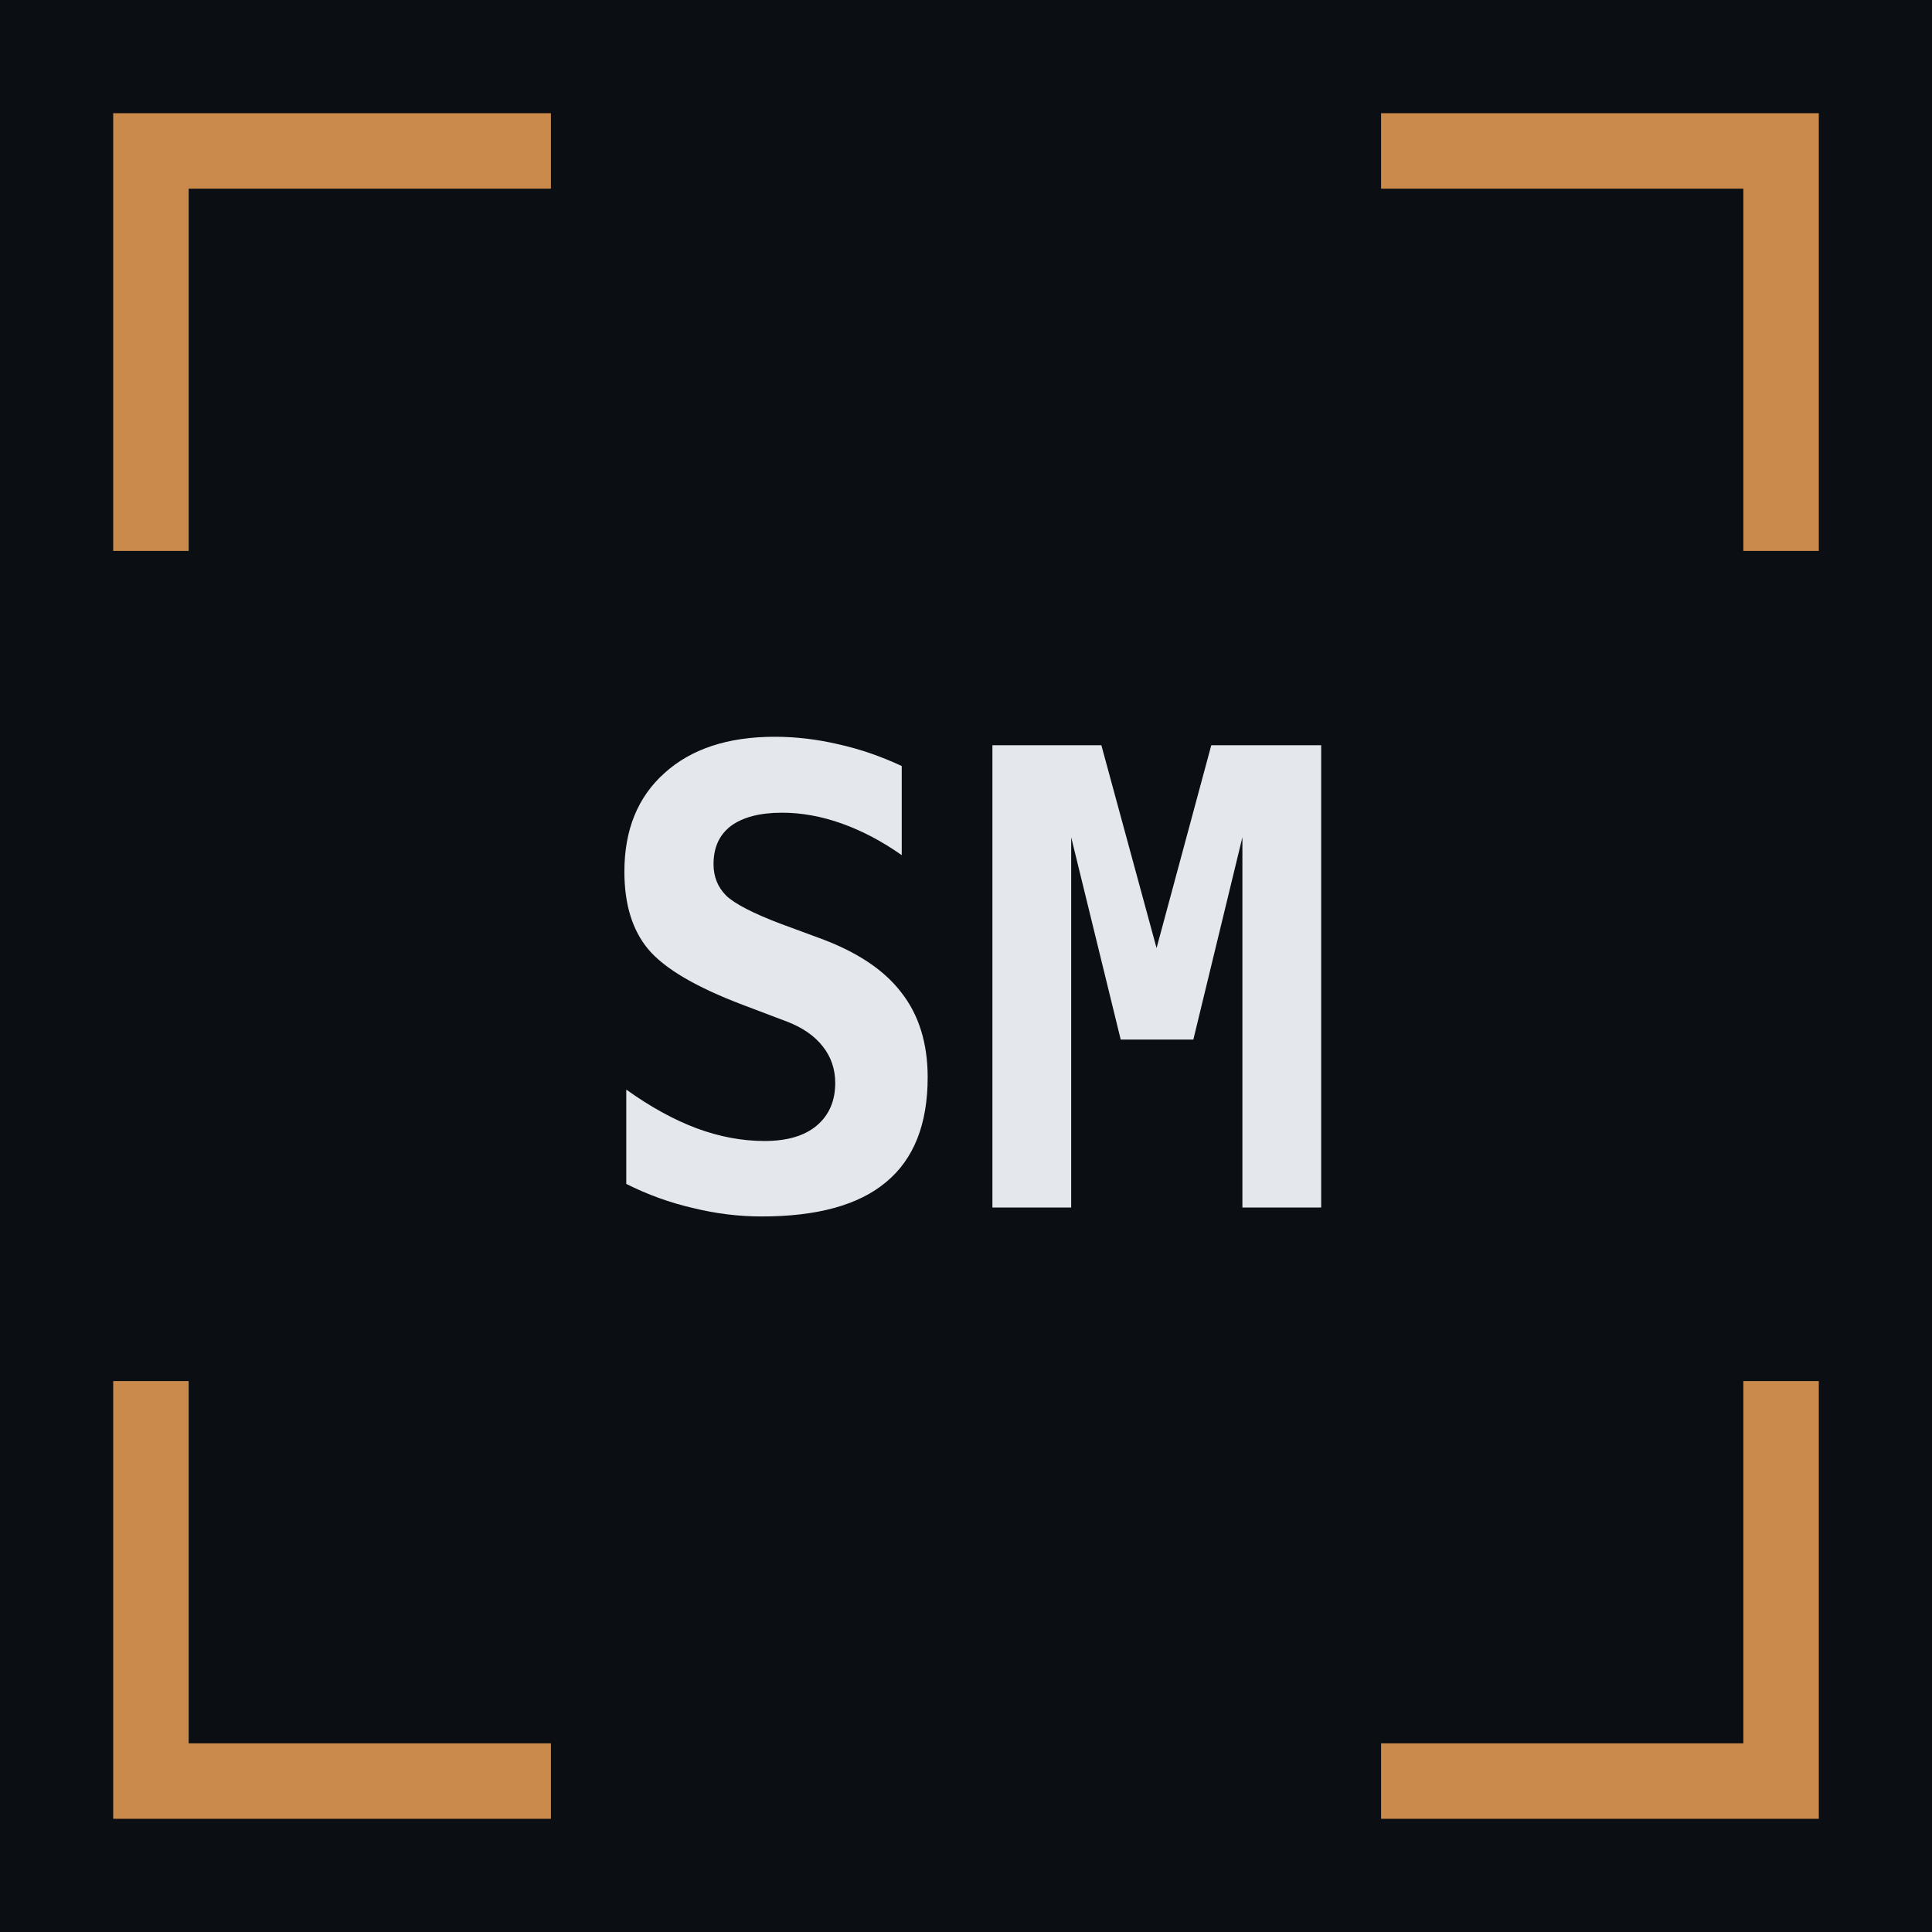
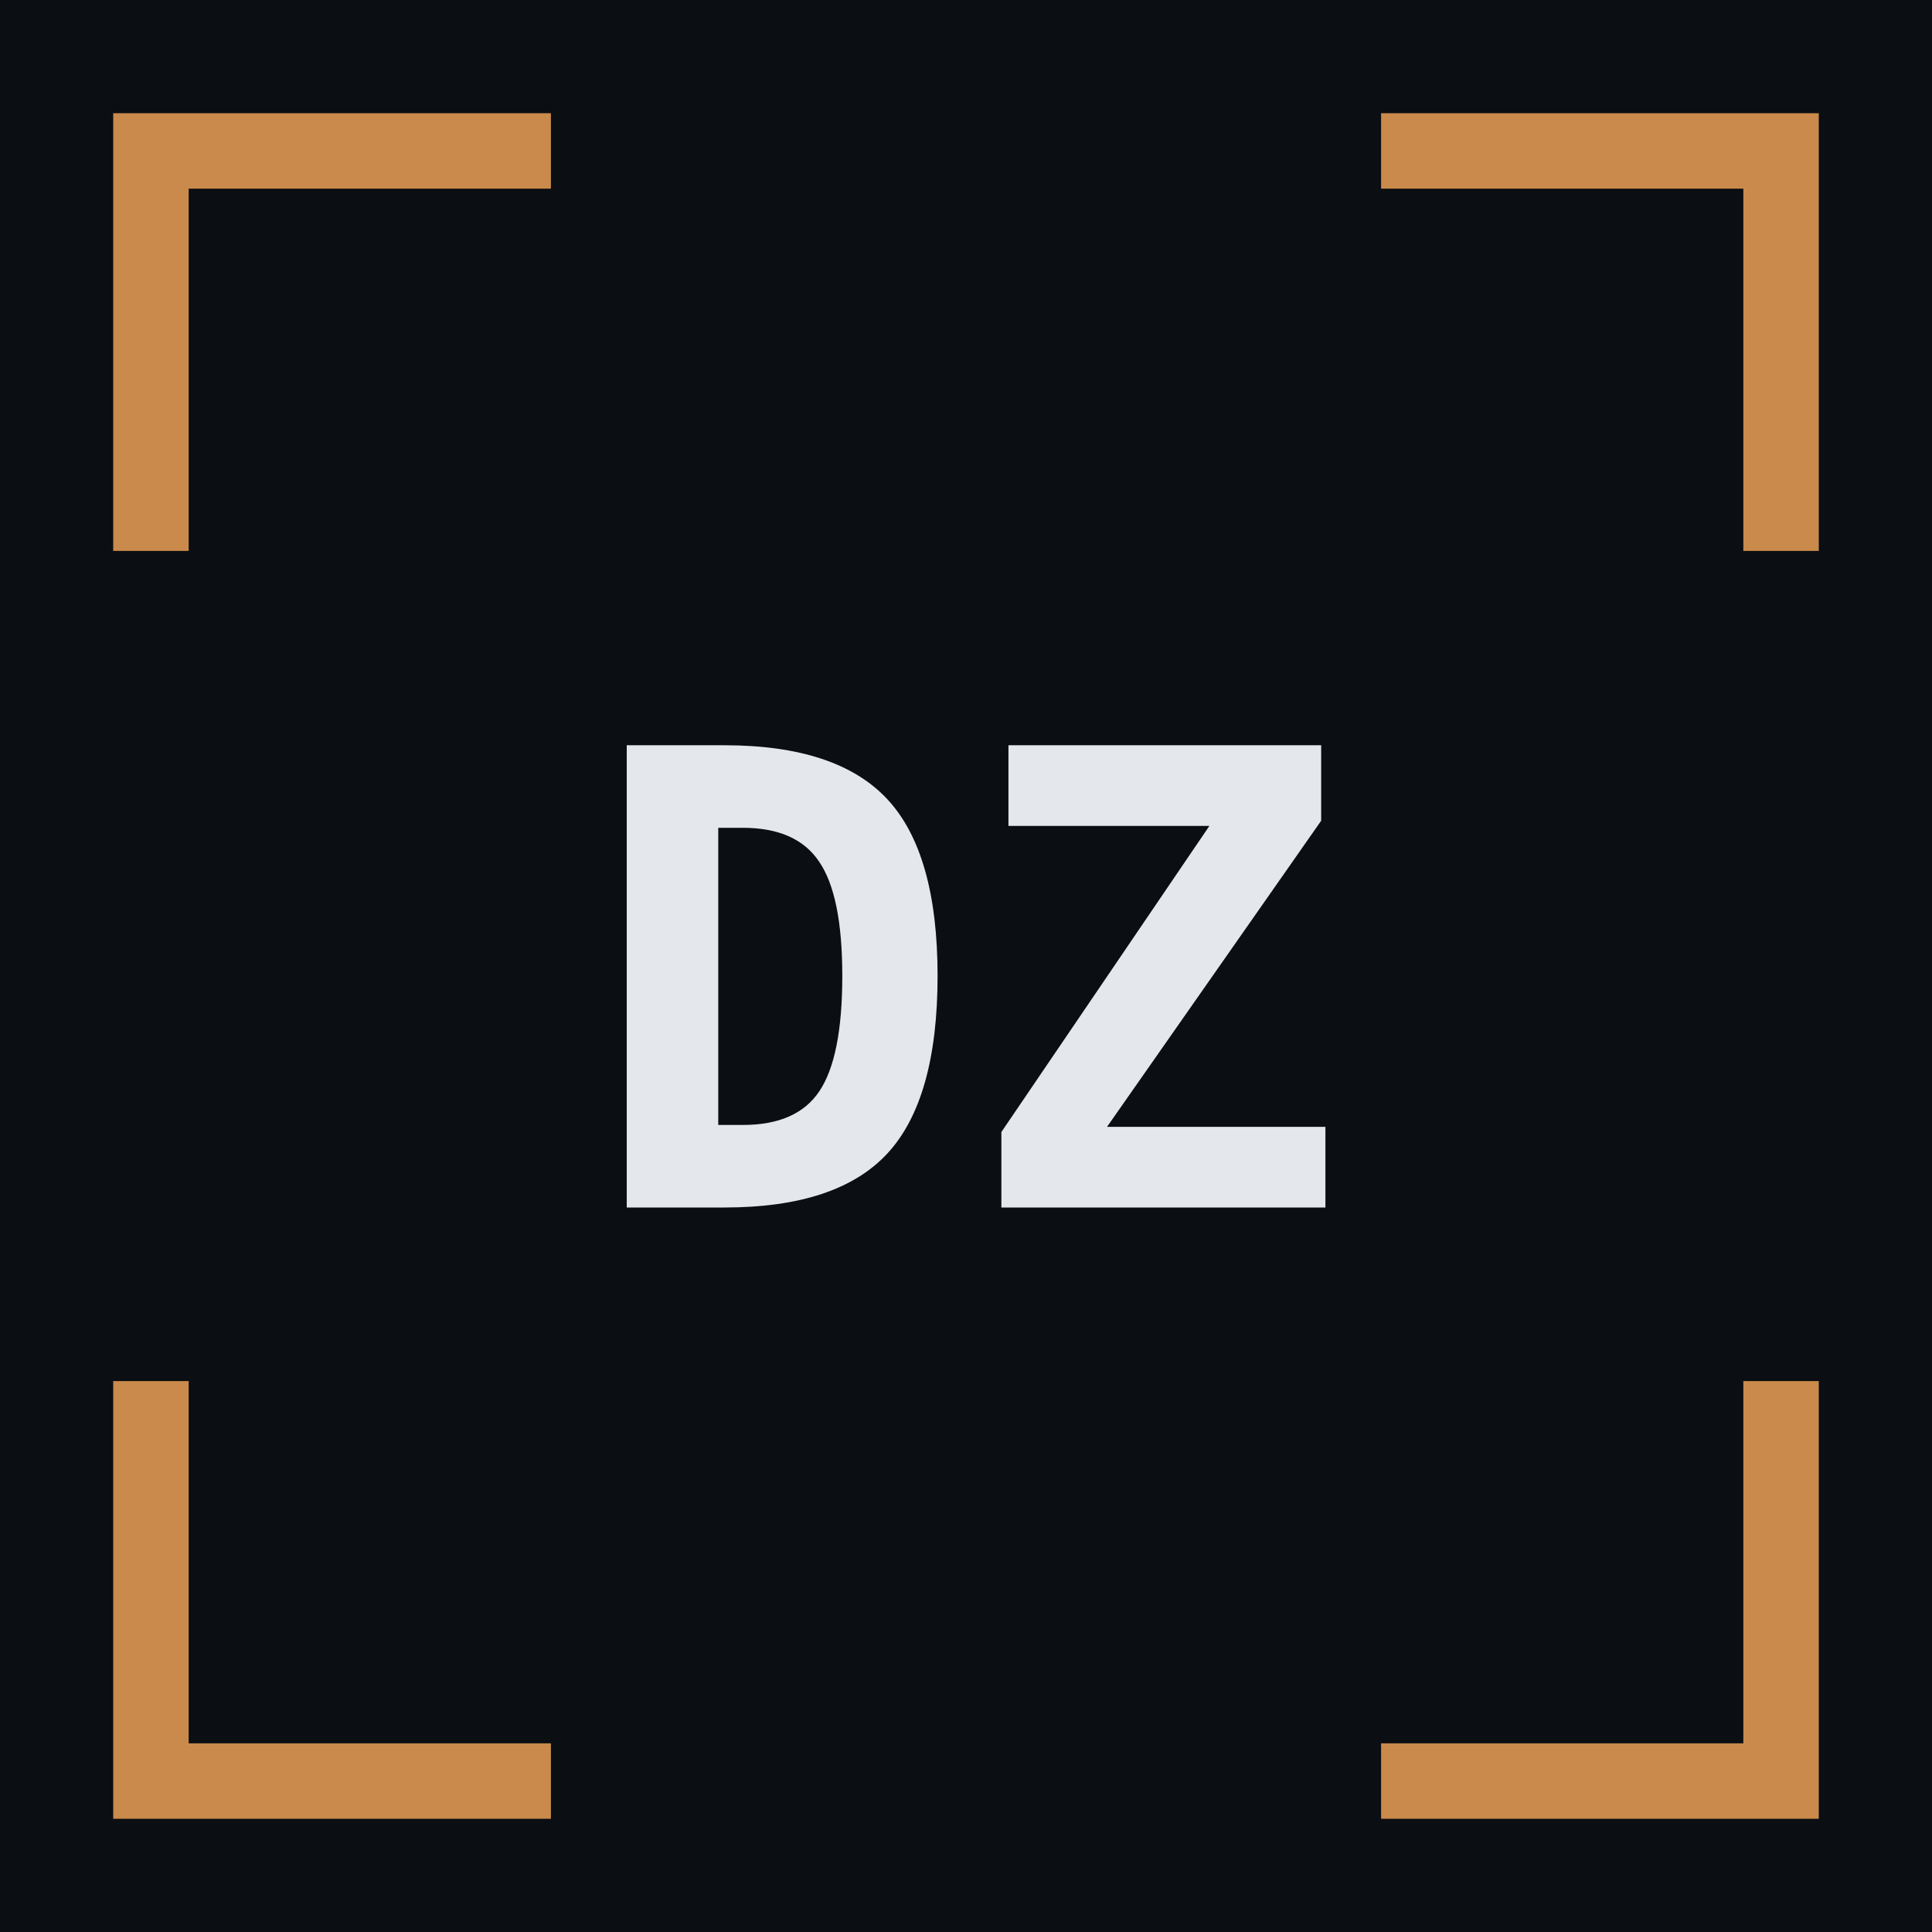
<svg xmlns="http://www.w3.org/2000/svg" viewBox="0 0 64 64">
  <rect width="64" height="64" fill="#0b0e12" />
  <path d="M5 17V5H17" stroke="#c98a4b" stroke-width="2.5" fill="none" stroke-linecap="square" />
  <path d="M47 5H59V17" stroke="#c98a4b" stroke-width="2.5" fill="none" stroke-linecap="square" />
  <path d="M59 47V59H47" stroke="#c98a4b" stroke-width="2.5" fill="none" stroke-linecap="square" />
  <path d="M17 59H5V47" stroke="#c98a4b" stroke-width="2.5" fill="none" stroke-linecap="square" />
-   <text x="32" y="40" font-family="'IBM Plex Mono', ui-monospace, monospace" font-size="21" font-weight="600" fill="#e4e7eb" text-anchor="middle">SM</text>
+   <text x="32" y="40" font-family="'IBM Plex Mono', ui-monospace, monospace" font-size="21" font-weight="600" fill="#e4e7eb" text-anchor="middle">DZ</text>
</svg>
